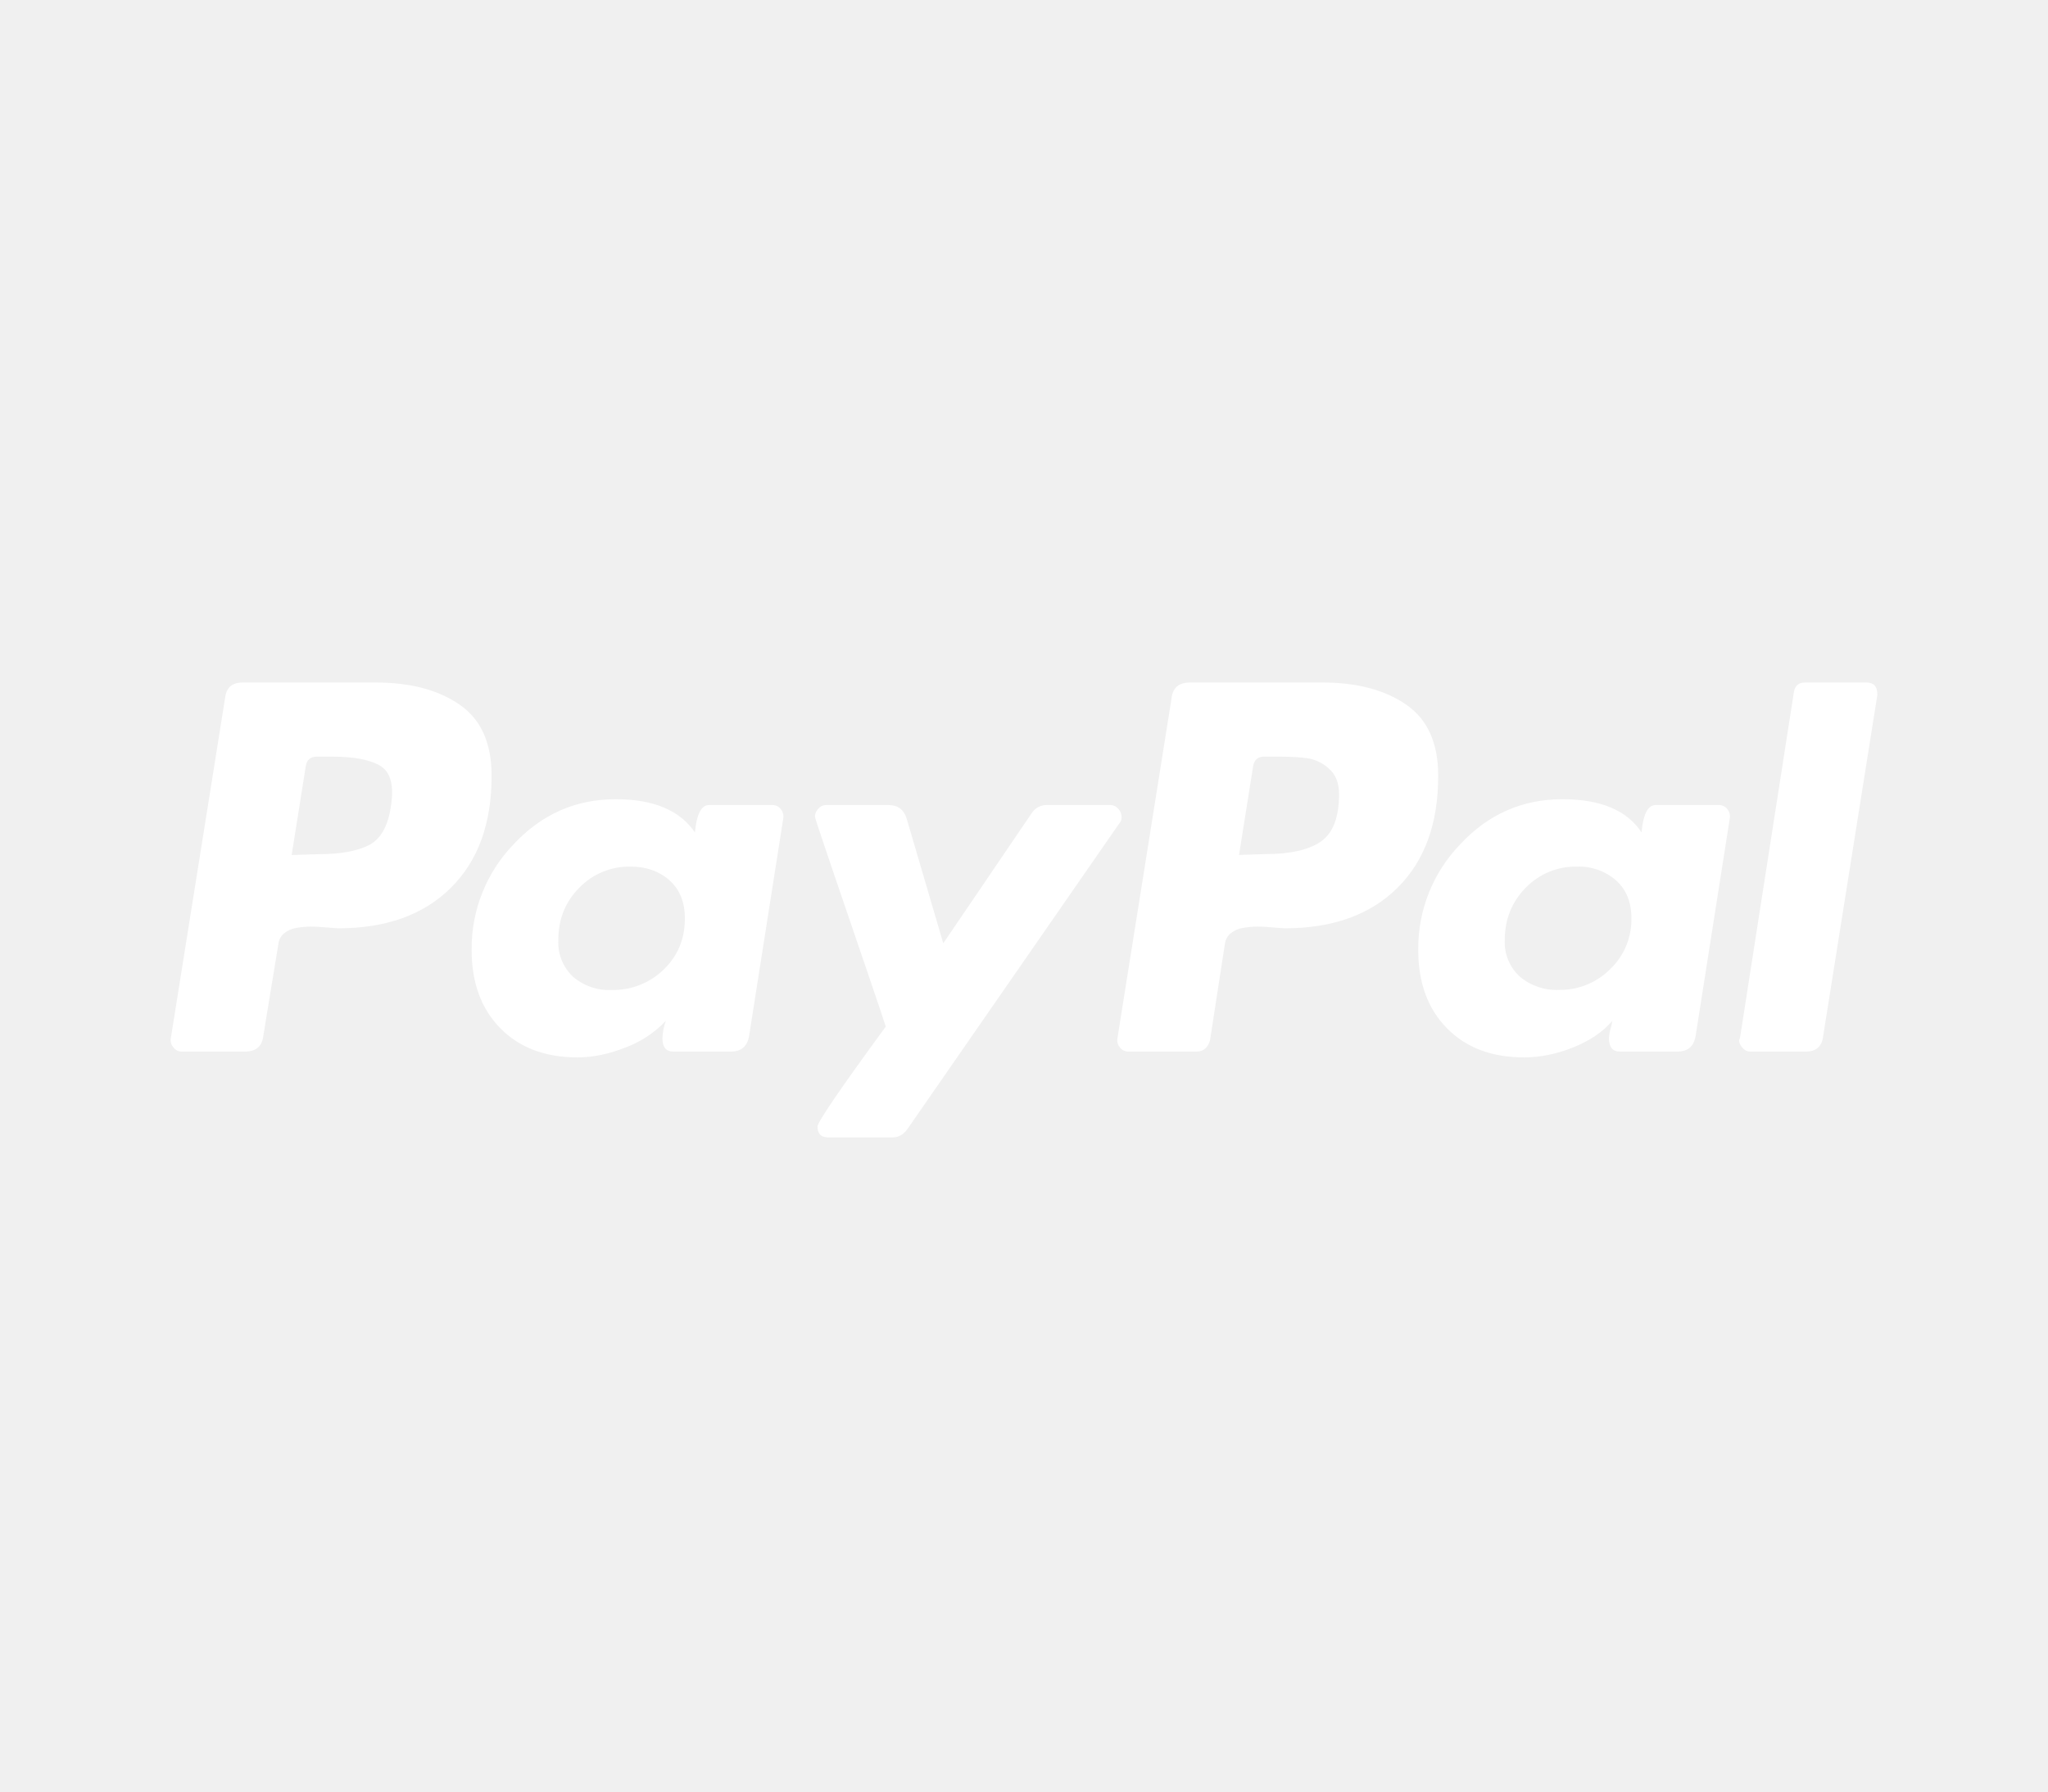
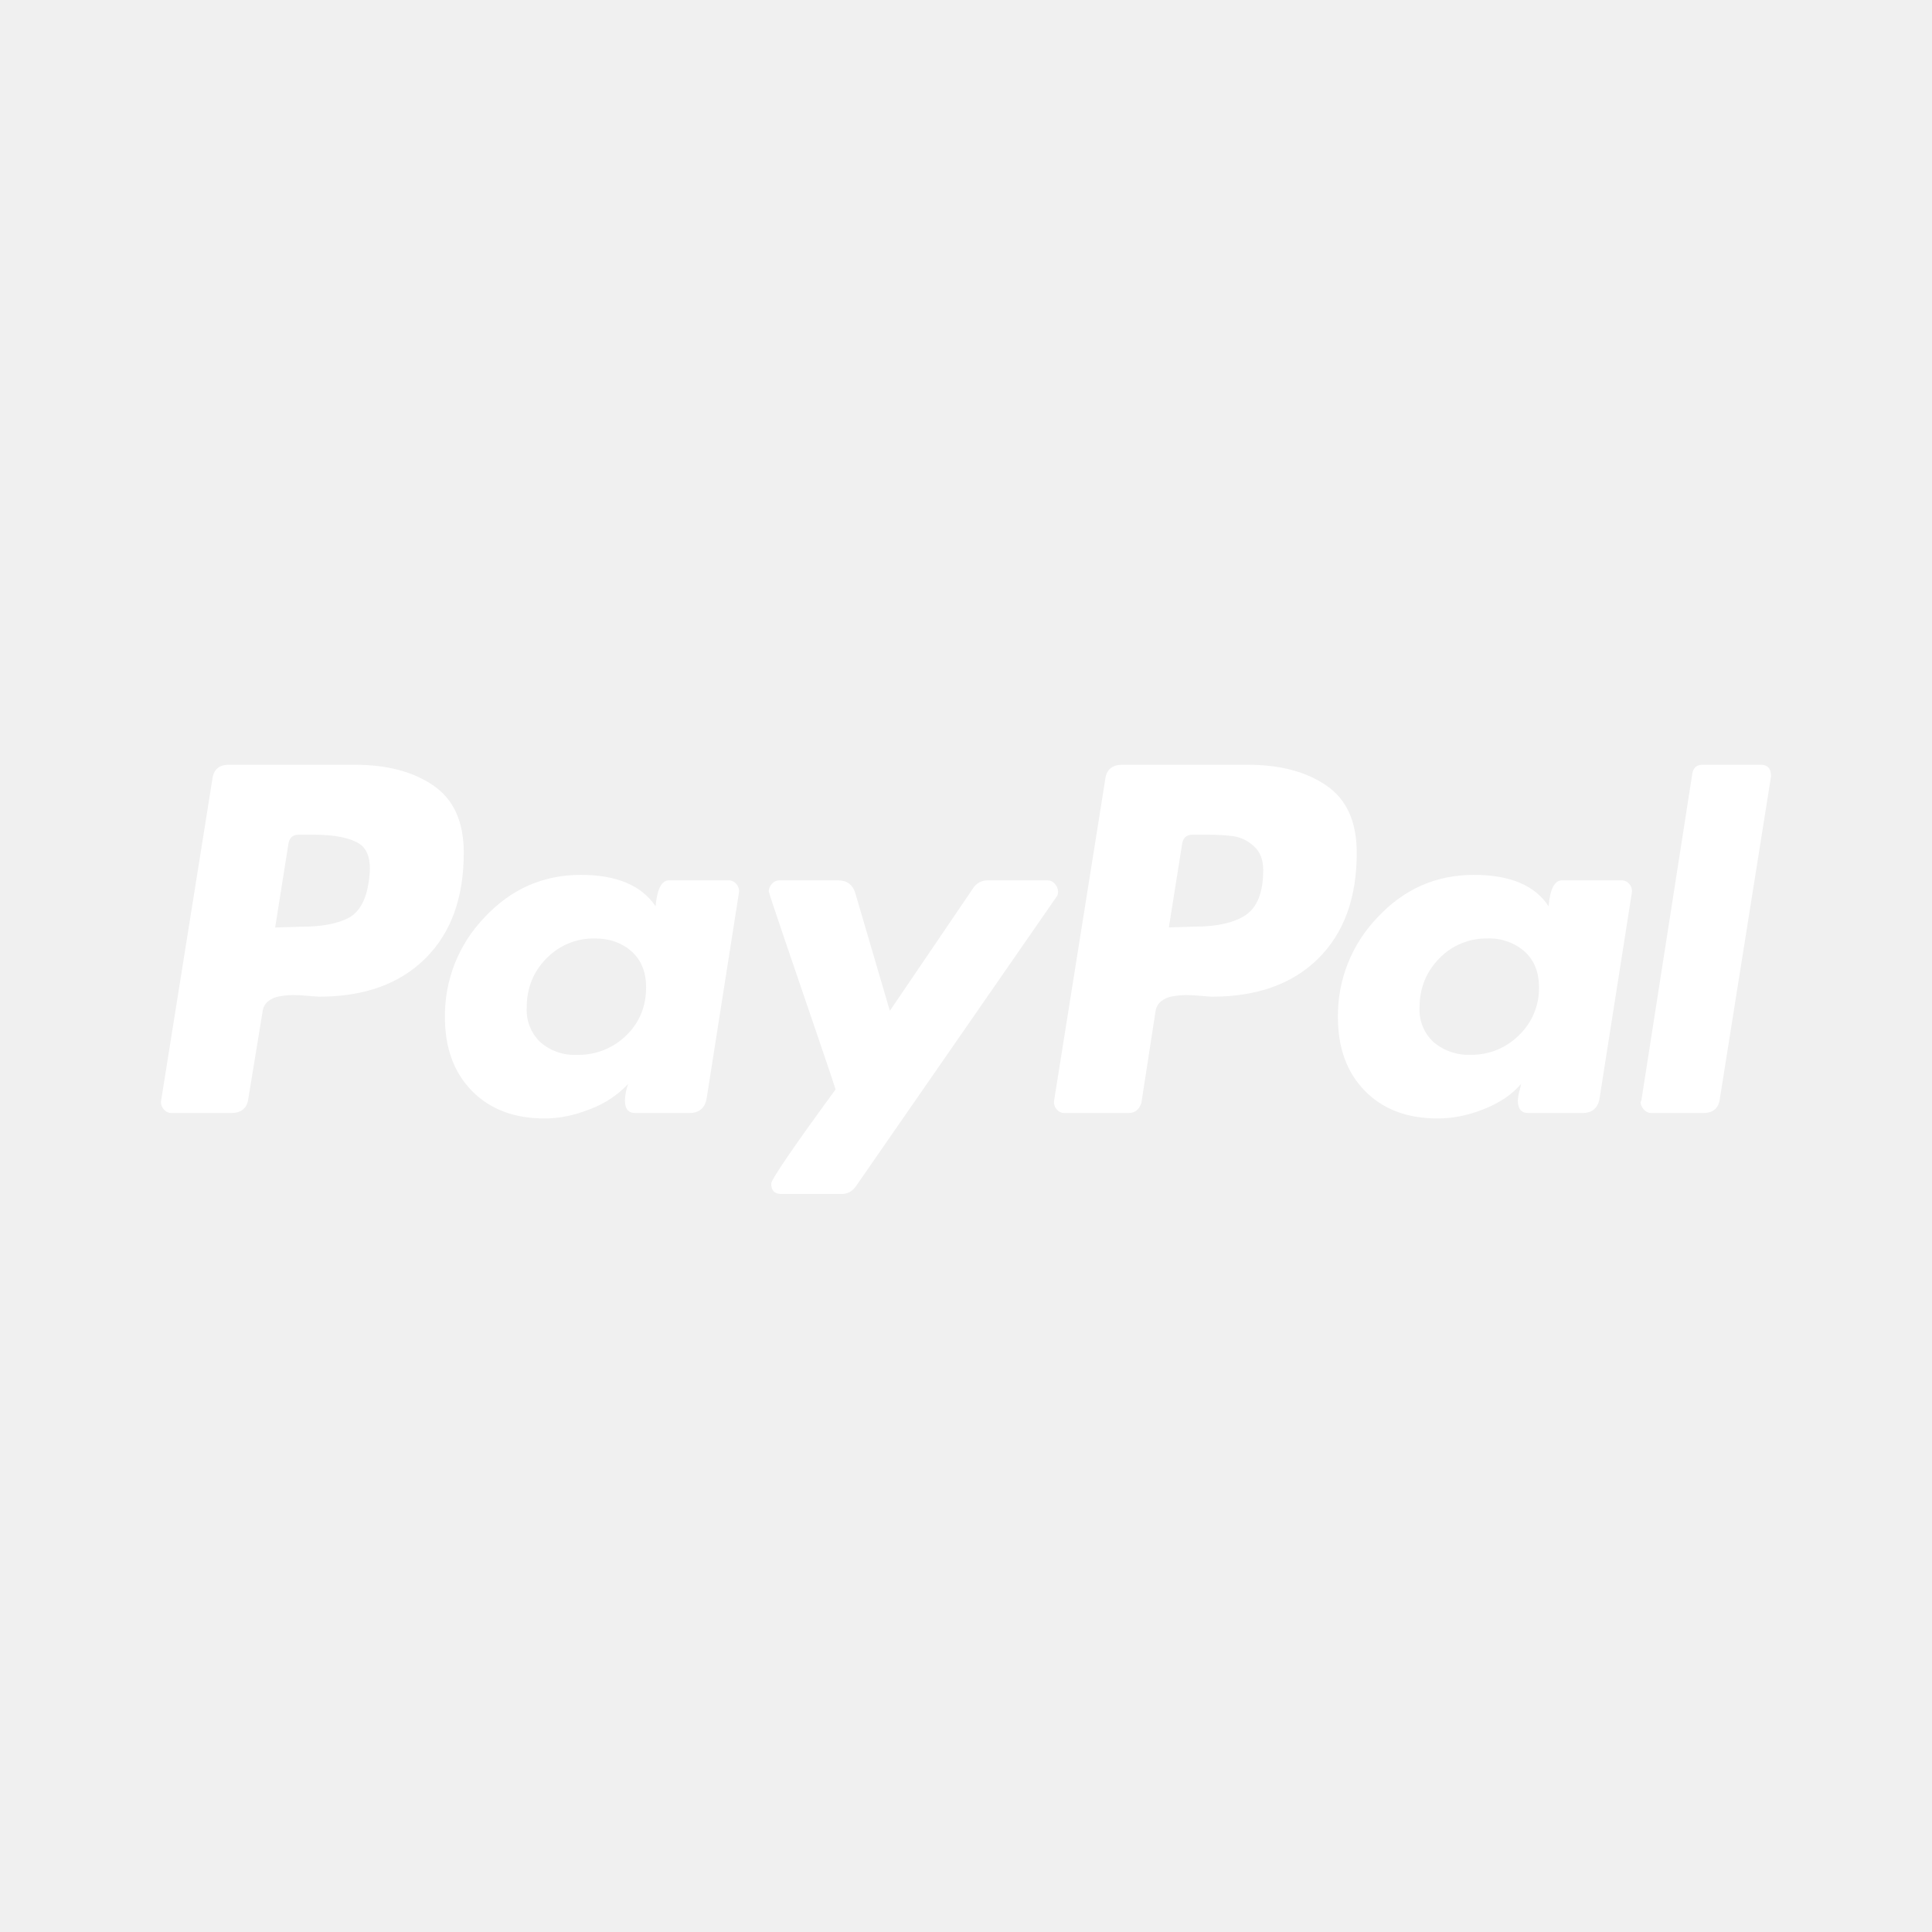
- <svg xmlns="http://www.w3.org/2000/svg" width="64" height="56" viewBox="0 0 24 16" fill="#fff">
+ <svg xmlns="http://www.w3.org/2000/svg" width="120" height="120" viewBox="0 0 24 16" fill="#fff">
  <path d="M5.385 5.759c-.25-.173-.577-.259-.981-.259H2.842c-.124 0-.192.062-.205.186l-.635 3.983a.13.13 0 0 0 .03.108.12.12 0 0 0 .097.049h.742c.13 0 .202-.062.215-.186l.176-1.074a.19.19 0 0 1 .068-.127.3.3 0 0 1 .146-.063.993.993 0 0 1 .166-.015c.052 0 .114.003.186.01.072.006.117.01.137.01.56 0 .999-.158 1.318-.474.319-.316.478-.753.478-1.313 0-.385-.125-.663-.376-.835ZM4.58 6.955c-.033.228-.117.377-.254.45-.137.07-.332.107-.586.107l-.322.01.166-1.046c.013-.071.055-.107.127-.107h.185c.26 0 .45.038.567.112.117.075.156.233.117.474Zm4.472-.019H8.31c-.091 0-.147.107-.166.322-.176-.26-.485-.39-.928-.39-.469 0-.867.175-1.196.527a1.756 1.756 0 0 0-.493 1.24c0 .384.112.69.337.918.224.228.525.341.903.341.182 0 .371-.039.566-.117a1.24 1.24 0 0 0 .47-.312.66.66 0 0 0-.04.205c0 .104.042.156.127.156h.674c.123 0 .195-.062.215-.186l.4-2.548a.132.132 0 0 0-.03-.108.12.12 0 0 0-.097-.048ZM7.778 8.864a.847.847 0 0 1-.61.24.646.646 0 0 1-.455-.157.552.552 0 0 1-.17-.43c0-.24.08-.444.244-.61a.813.813 0 0 1 .605-.249c.182 0 .334.054.454.161.12.108.18.256.18.445 0 .24-.082.44-.248.6Zm5.365-1.792a.138.138 0 0 0-.039-.092.116.116 0 0 0-.087-.044h-.752a.207.207 0 0 0-.176.097l-1.035 1.524-.43-1.465c-.033-.104-.104-.156-.215-.156h-.732a.115.115 0 0 0-.088.044.138.138 0 0 0-.039.092c0 .013.064.205.19.576l.41 1.202c.147.43.223.657.23.683-.534.73-.8 1.12-.8 1.172 0 .084.042.127.126.127h.752c.072 0 .13-.033.176-.098l2.49-3.593c.013-.013.02-.036.02-.069Z" />
  <path d="M16.478 5.759c-.25-.173-.578-.259-.981-.259h-1.553c-.13 0-.202.062-.215.186l-.634 3.983a.13.13 0 0 0 .029.108.12.12 0 0 0 .098.049h.8c.078 0 .13-.043.157-.127l.175-1.133a.19.19 0 0 1 .069-.127.3.3 0 0 1 .146-.063 1.02 1.02 0 0 1 .166-.015c.052 0 .114.003.186.01.071.006.117.01.136.01.56 0 1-.158 1.319-.474.319-.316.478-.753.478-1.313 0-.385-.125-.663-.376-.835Zm-1 1.606c-.144.098-.359.146-.645.146l-.313.01.166-1.045c.013-.071.056-.107.127-.107h.176c.143 0 .257.007.342.02a.484.484 0 0 1 .244.122c.078.068.117.167.117.297 0 .274-.072.46-.215.557Zm4.667-.429h-.742c-.092 0-.147.107-.166.322-.17-.26-.479-.39-.928-.39-.469 0-.867.175-1.196.527a1.756 1.756 0 0 0-.493 1.24c0 .384.112.69.337.918.224.228.525.341.903.341.189 0 .38-.039.576-.117.195-.078.348-.182.459-.312a.87.87 0 0 1-.02.088.527.527 0 0 0-.02.117c0 .104.043.156.128.156h.674c.123 0 .195-.062.214-.186l.4-2.548a.132.132 0 0 0-.029-.108.12.12 0 0 0-.097-.048ZM18.87 8.859a.827.827 0 0 1-.601.244.665.665 0 0 1-.459-.156.545.545 0 0 1-.176-.43c0-.24.082-.444.244-.61a.813.813 0 0 1 .606-.249.66.66 0 0 1 .454.161c.12.108.18.256.18.445a.803.803 0 0 1-.248.595ZM21.873 5.5h-.723c-.071 0-.114.036-.127.107L20.39 9.67l-.01.02c0 .032.013.063.04.092a.12.12 0 0 0 .097.044h.644c.124 0 .192-.062.205-.186L22 5.647v-.01c0-.091-.043-.137-.127-.137Z" />
</svg>
